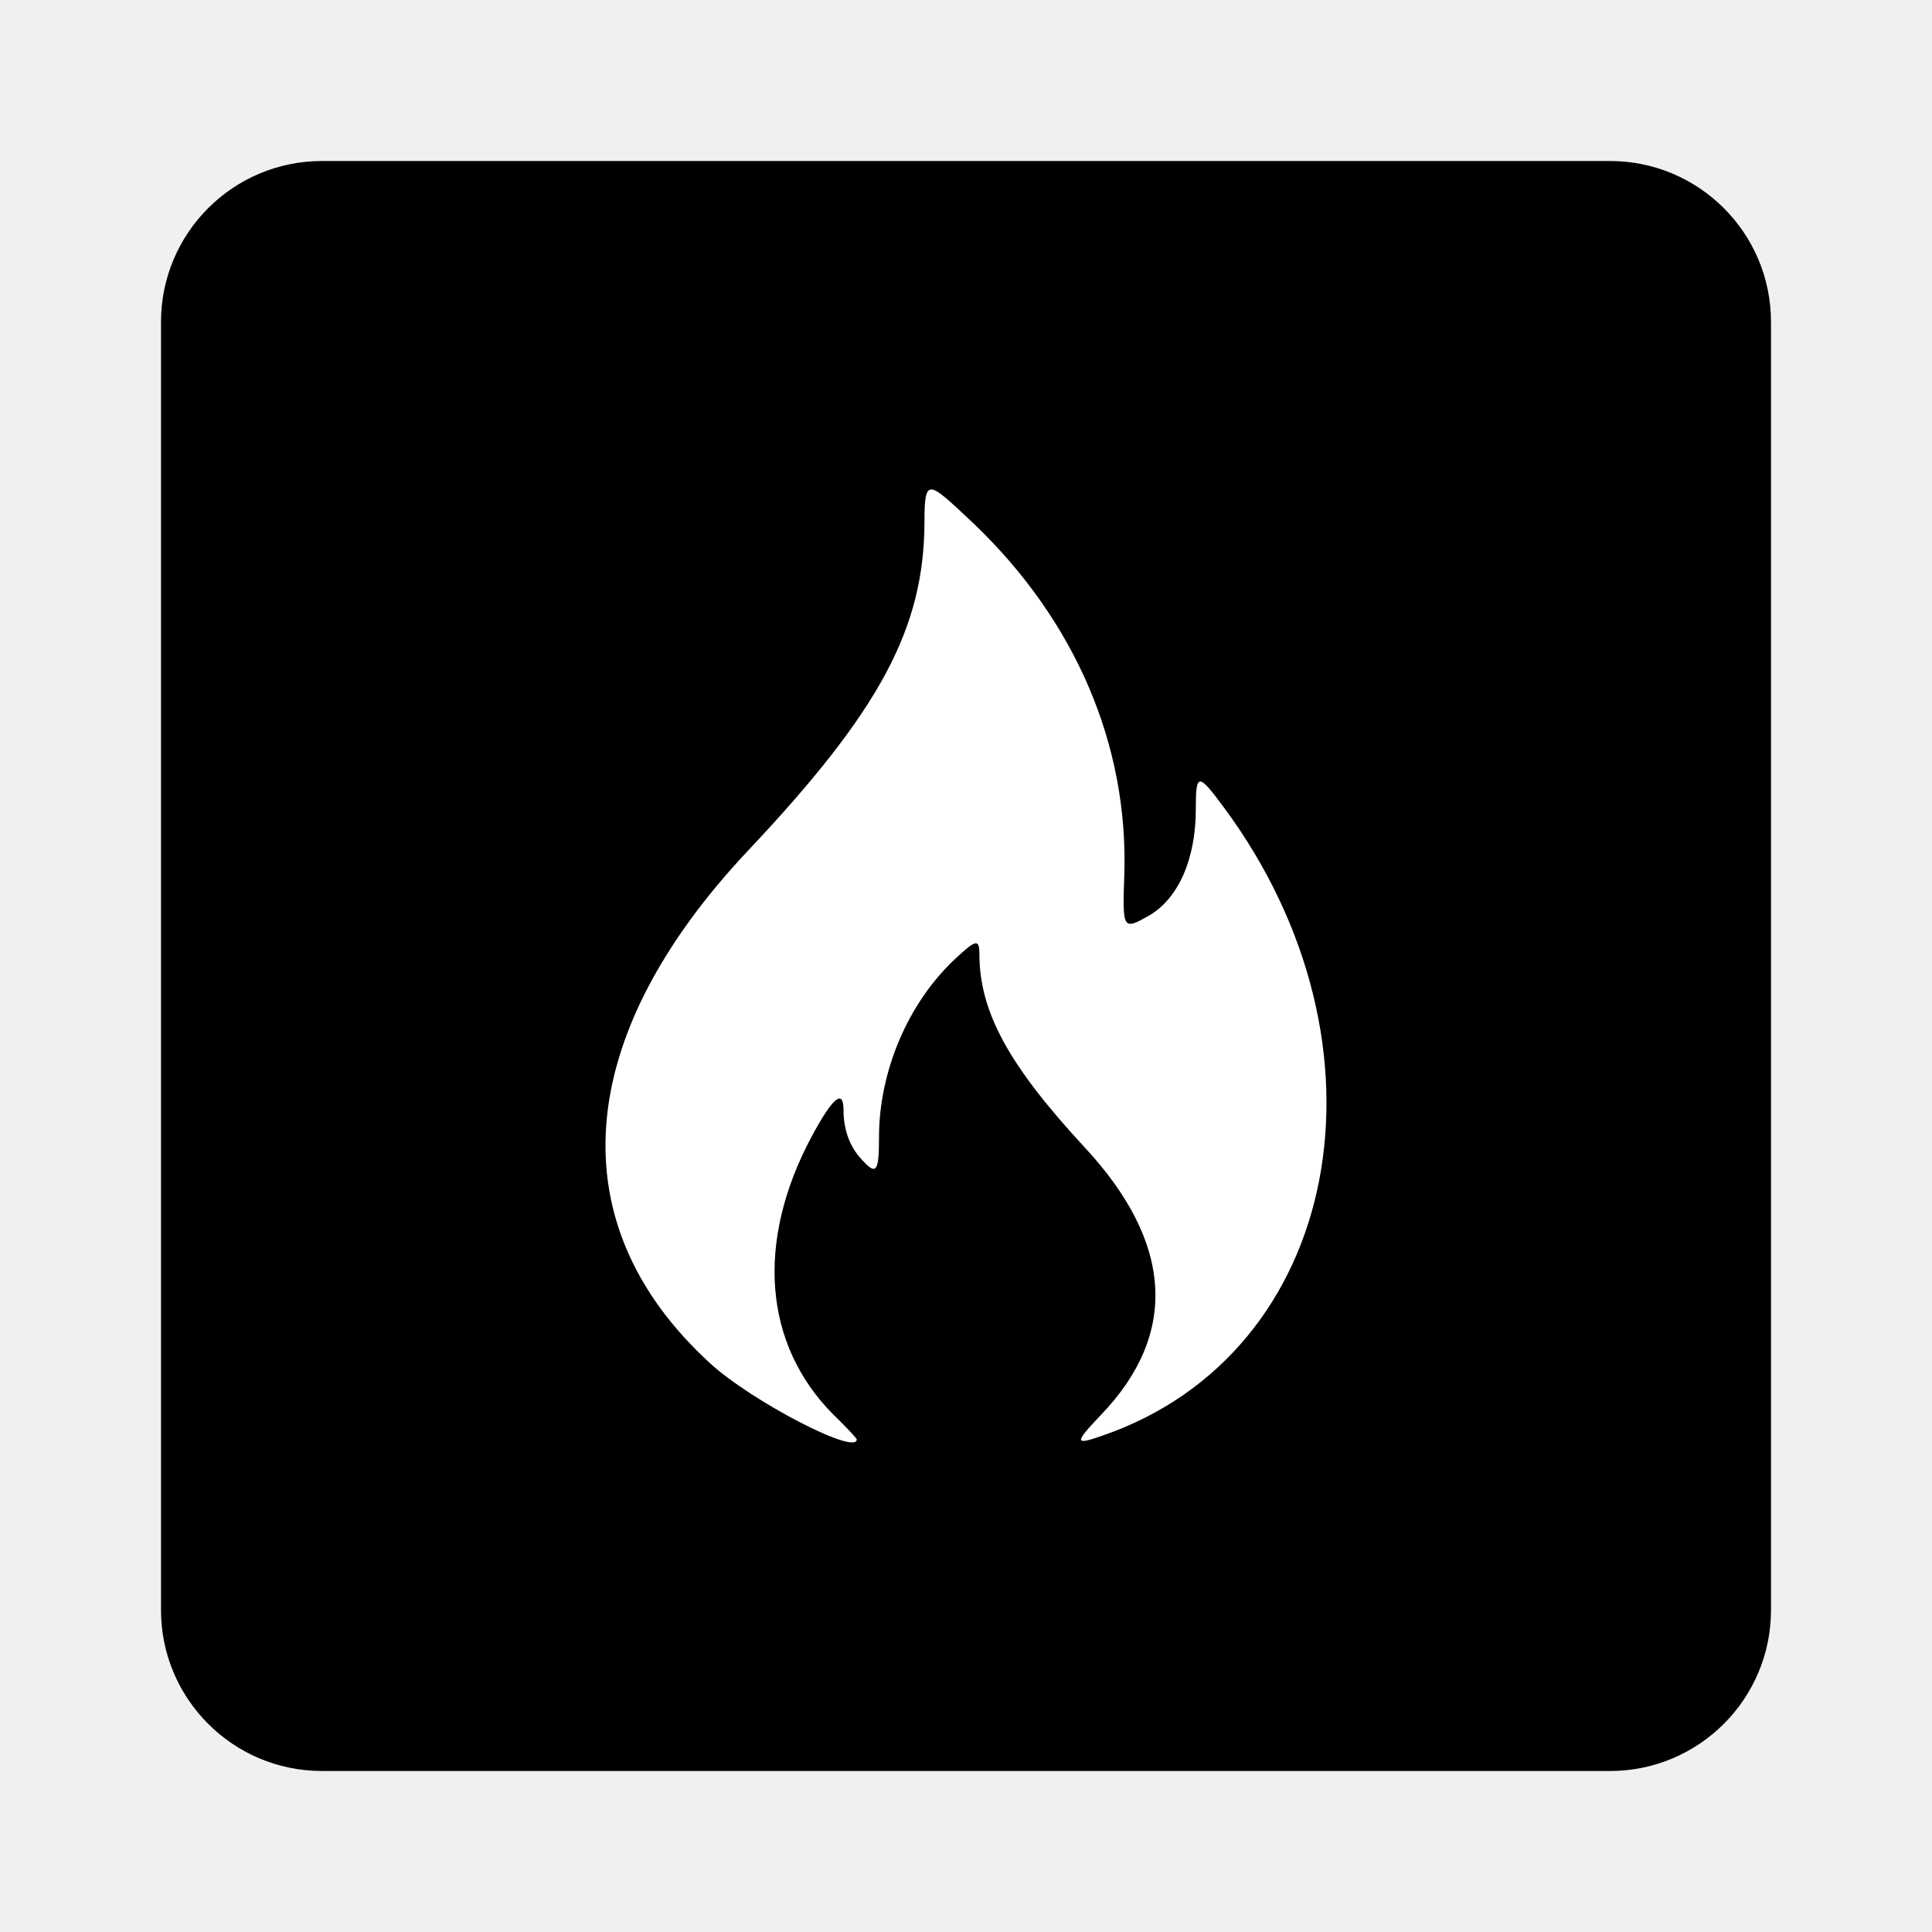
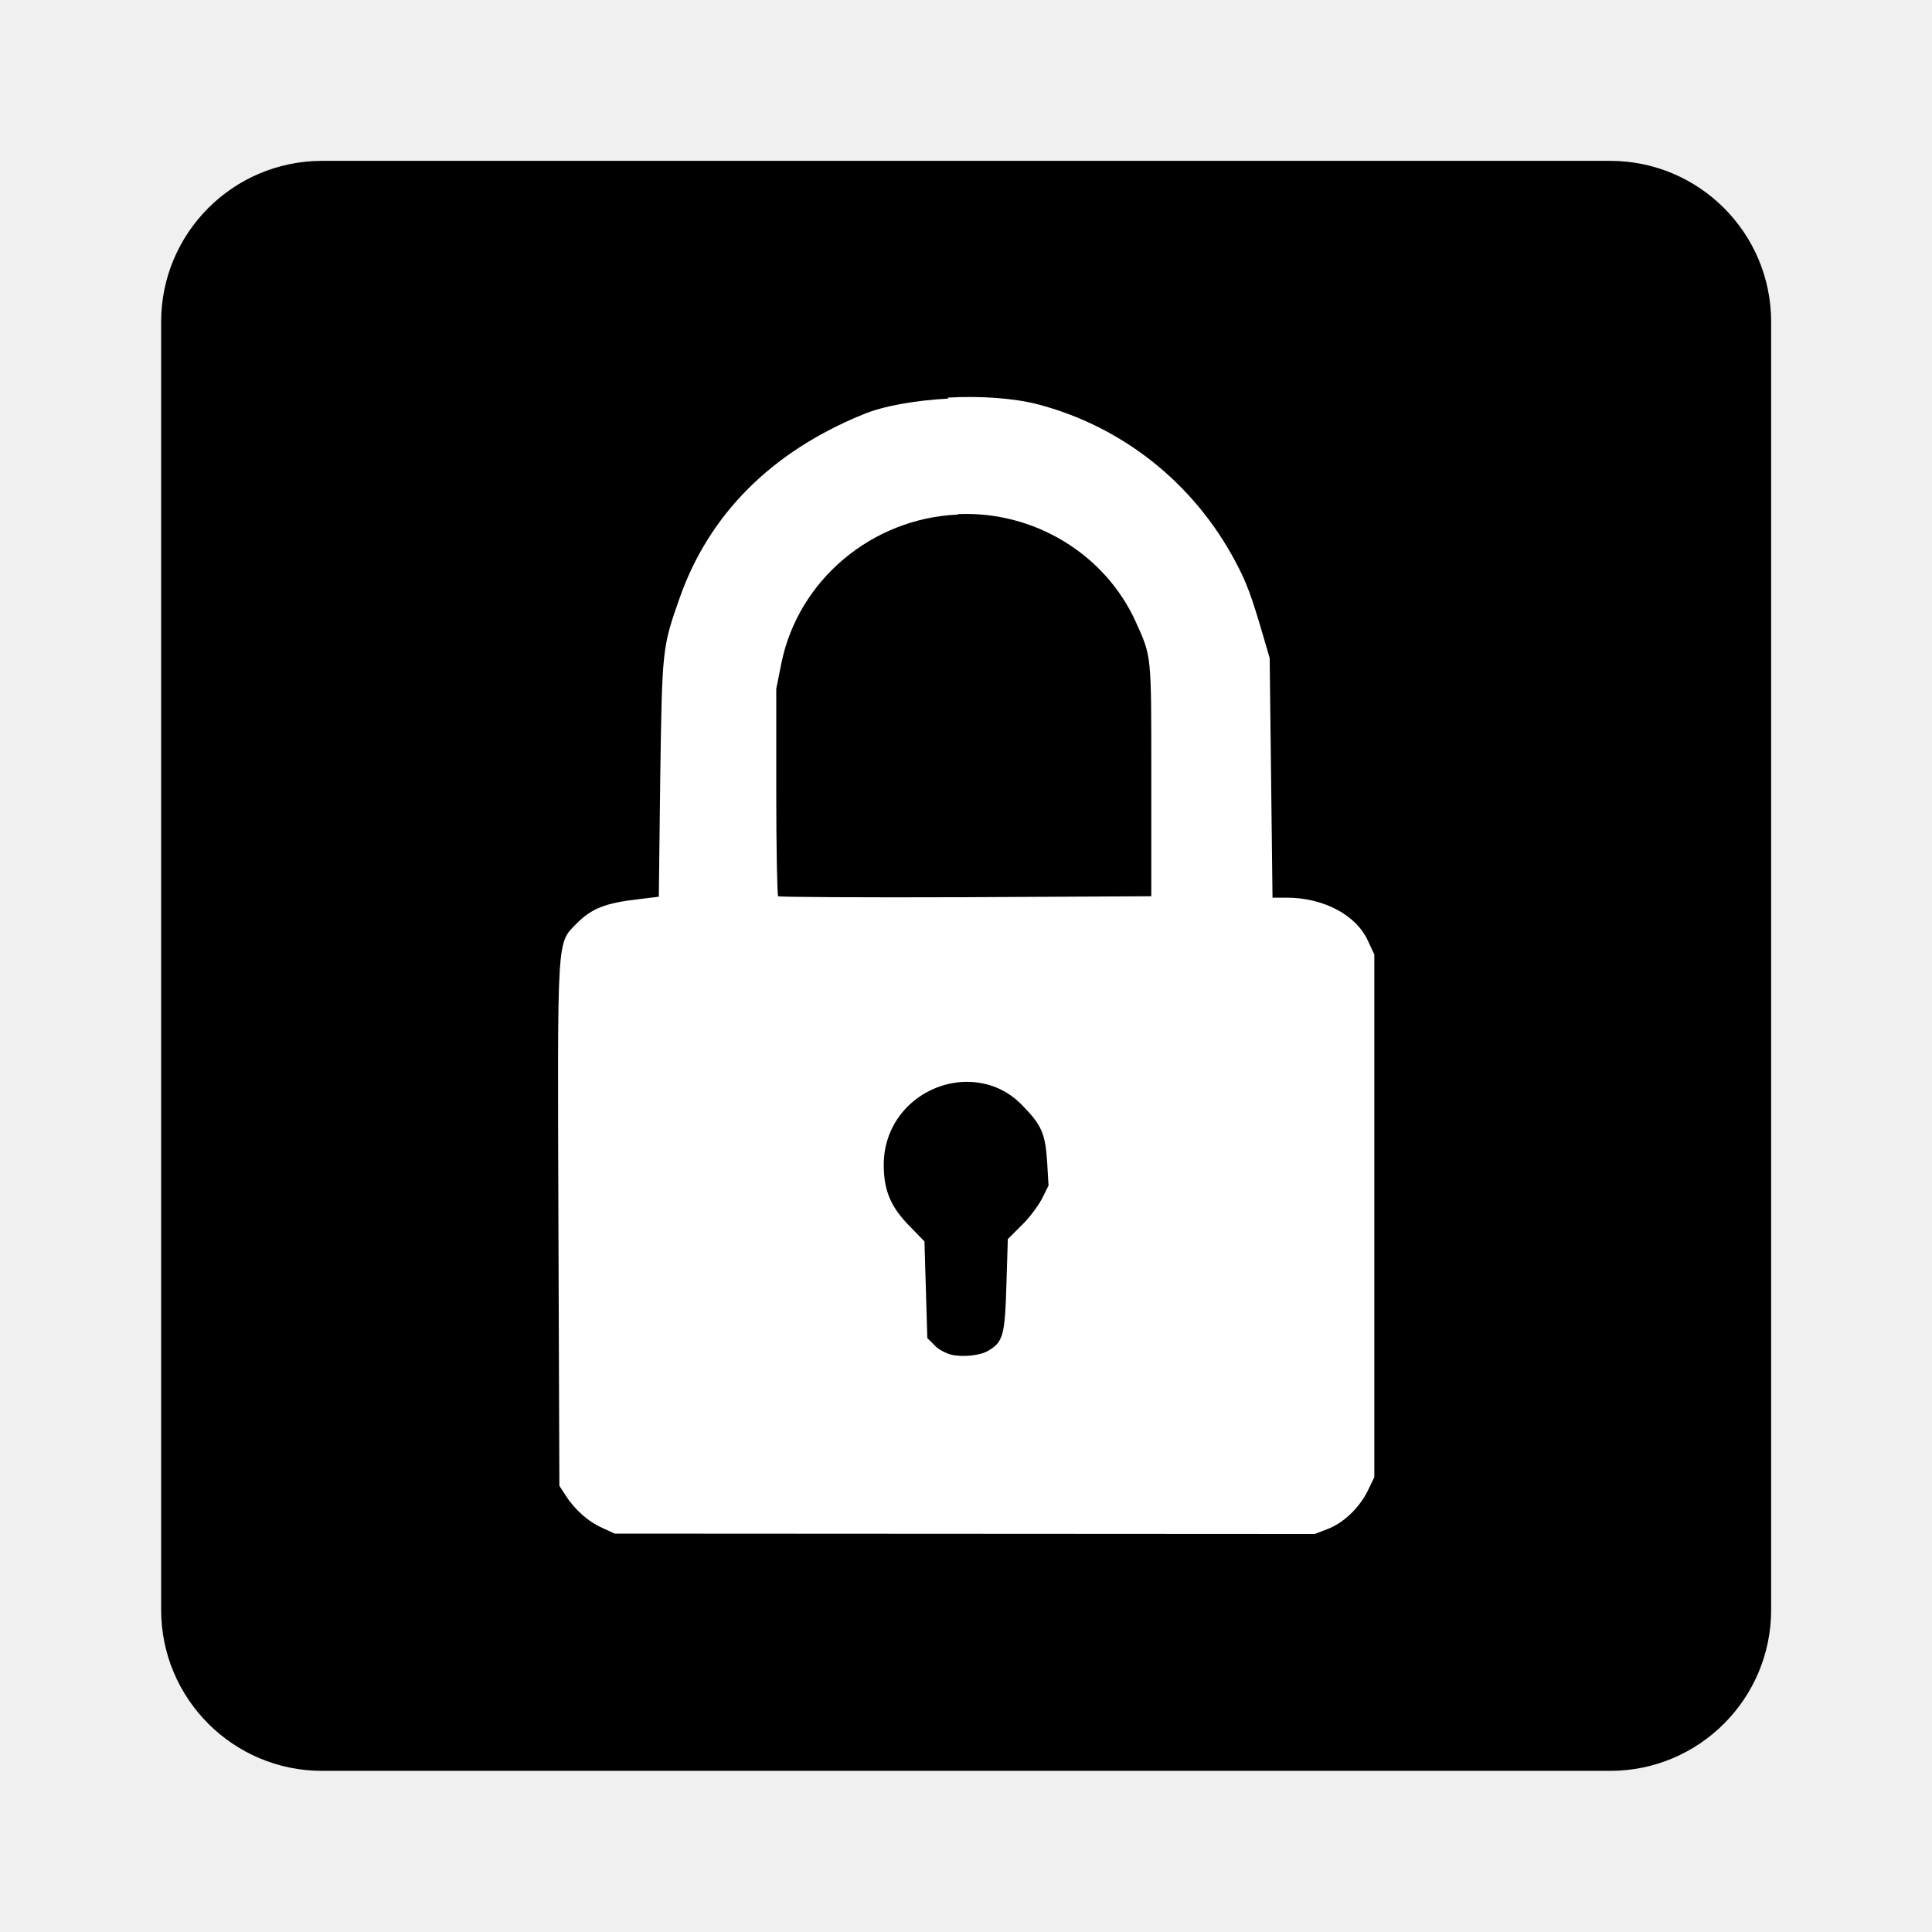
<svg xmlns="http://www.w3.org/2000/svg" width="24" height="24" viewBox="0 0 24 24" version="1.1" id="svg1" xml:space="preserve">
  <defs id="defs1" />
  <g id="layer1" style="display:inline">
-     <g id="icon-hot-work" transform="matrix(5.882353,0,0,5.882353,32.54881,10.5924)" style="display:inline">
-       <rect style="fill:#000000;stroke:none;stroke-width:0.05;stroke-linejoin:round;stroke-dasharray:none" id="rect15" width="3.4" height="3.4" x="0" y="0" transform="translate(-5.193298,-1.460708)" rx="0.34" ry="0.34" />
-       <path d="m -3.567,-0.767 c -0.012,5.266e-4 -0.014,0.023 -0.014,0.066 0,0.226 -0.093,0.4 -0.372,0.696 -0.372,0.395 -0.401,0.79 -0.081,1.083 0.087,0.08 0.31,0.196 0.31,0.161 0,-0.002 -0.022,-0.026 -0.05,-0.053 -0.147,-0.148 -0.164,-0.365 -0.045,-0.587 0.044,-0.082 0.067,-0.101 0.067,-0.056 5.89e-5,0.04 0.012,0.075 0.035,0.101 0.034,0.039 0.04,0.033 0.04,-0.043 0,-0.139 0.061,-0.283 0.16,-0.376 0.045,-0.042 0.052,-0.044 0.052,-0.01 5.6e-4,0.122 0.062,0.234 0.222,0.407 0.187,0.201 0.199,0.394 0.035,0.565 -0.057,0.06 -0.057,0.065 0.003,0.044 0.505,-0.174 0.63,-0.822 0.256,-1.327 -0.054,-0.073 -0.059,-0.073 -0.059,0.004 0,0.106 -0.037,0.189 -0.099,0.225 -0.055,0.031 -0.056,0.03 -0.052,-0.086 0.009,-0.274 -0.103,-0.536 -0.317,-0.741 -0.052,-0.049 -0.078,-0.074 -0.091,-0.073 z" style="display:inline;fill:#ffffff;stroke-width:0.137" id="path15" />
-     </g>
-     <g id="icon-heights" transform="matrix(5.439092,0,0,6.19195,29.56994,9.992)" style="display:none">
-       <path style="fill:#000000;fill-opacity:1;stroke:none;stroke-width:0.2;stroke-linecap:round;stroke-linejoin:round;stroke-dasharray:none" id="path28" transform="matrix(1.333333,0,0,1.333333,1.427424,0.4869028)" d="m -3.383,-1.269 0.515,0.893 0.736,1.275 A 0.127,0.127 120 0 1 -2.242,1.089 l -1.031,-1e-7 -1.472,0 A 0.127,0.127 60 0 1 -4.855,0.898 l 0.515,-0.892 0.736,-1.275 a 0.127,0.127 1.5352345e-6 0 1 0.221,0 z" />
-       <path id="rect16" style="display:inline;fill:#ffffff;stroke:none;stroke-width:0.011;stroke-linejoin:round;stroke-dasharray:none" d="m -3.552,-0.387 c -0.026,0 -0.047,0.021 -0.047,0.047 v 0.224 h -2.1e-5 v 0.09 h 2.1e-5 v 0.253 h -2.1e-5 v 0.09 h 2.1e-5 v 0.253 h -2.1e-5 v 0.09 h 2.1e-5 v 0.253 h -2.1e-5 v 0.09 h 2.1e-5 v 0.253 h -2.1e-5 v 0.09 h 2.1e-5 v 0.235 c 0,0.026 0.021,0.047 0.047,0.047 0.026,0 0.047,-0.021 0.047,-0.047 V 1.345 h 0.551 v 0.235 c 0,0.026 0.021,0.047 0.047,0.047 0.026,0 0.047,-0.021 0.047,-0.047 V 0.74 h -0.093 v 0.171 H -3.506 V 0.659 h 0.488 v -0.09 H -3.506 V 0.316 h 0.551 v 0.164 h 0.093 v -0.821 c 0,-0.026 -0.021,-0.047 -0.047,-0.047 -0.026,0 -0.047,0.021 -0.047,0.047 v 0.224 h -0.551 v -0.224 c 0,-0.026 -0.021,-0.047 -0.047,-0.047 z m 0.047,0.361 h 0.551 v 0.253 h -0.551 z m 0,1.029 h 0.551 v 0.253 h -0.551 z" />
-       <path id="path23" style="baseline-shift:baseline;display:inline;overflow:visible;vector-effect:none;fill:#ffffff;stroke-width:0.215;stroke-linejoin:round;enable-background:accumulate;stop-color:#000000" d="m -2.506,0.221 c -0.018,-9.9345e-4 -0.037,0.002 -0.055,0.009 -0.047,0.02 -0.079,0.066 -0.079,0.117 4.54e-5,0.012 0.01,0.022 0.022,0.021 0.012,-4.597e-5 0.021,-0.01 0.021,-0.021 0,-0.034 0.02,-0.064 0.052,-0.077 0.031,-0.013 0.067,-0.006 0.091,0.018 0.024,0.024 0.031,0.06 0.018,0.091 -0.01,0.025 -0.031,0.043 -0.057,0.049 H -2.604 v 0.122 l 0.046,0.071 0.022,0.034 V 1.13 c 0,0.017 -0.008,0.027 -0.022,0.036 -0.015,0.009 -0.037,0.014 -0.059,0.014 -0.022,-1.524e-4 -0.045,-0.006 -0.06,-0.015 -0.015,-0.009 -0.022,-0.019 -0.022,-0.035 V 0.721 c 0,-0.029 -0.011,-0.067 -0.027,-0.086 -0.016,-0.019 -0.036,-0.032 -0.058,-0.041 -0.042,-0.018 -0.087,-0.009 -0.112,-0.009 v 0.043 c 0.02,0 0.061,-0.009 0.095,0.006 0.017,0.007 0.032,0.017 0.042,0.029 0.01,0.012 0.017,0.039 0.017,0.059 V 1.13 c 0,0.031 0.018,0.057 0.042,0.071 0.024,0.015 0.053,0.021 0.082,0.021 0.029,1.979e-4 0.058,-0.006 0.082,-0.021 0.024,-0.015 0.042,-0.04 0.042,-0.072 V 0.663 L -2.466,0.622 -2.421,0.551 V 0.435 c 0.011,-0.011 0.019,-0.024 0.025,-0.039 0.02,-0.047 0.008,-0.102 -0.028,-0.138 -0.023,-0.023 -0.052,-0.035 -0.083,-0.037 z" />
-     </g>
-     <g id="icon-confined-space" transform="matrix(5.882353,0,0,5.882353,32.54881,10.5924)" style="display:none">
-       <ellipse style="opacity:1;fill:#000000;fill-opacity:1;stroke:none;stroke-width:0.05;stroke-linecap:round;stroke-linejoin:bevel;stroke-miterlimit:30.3;stroke-dasharray:none" id="path36" cx="-3.493" cy="0.239" rx="1.7" ry="1.7" />
-       <path style="display:inline;fill:#ffffff;stroke-width:0.079" d="m -3.614,1.424 c -0.007,-0.011 -0.006,-0.043 0.002,-0.051 0.003,-0.003 0.015,-0.005 0.027,-0.007 l 0.023,-0.002 0.001,-0.037 c 0.002,-0.05 0.004,-0.048 -0.065,-0.048 -0.101,0 -0.256,-0.012 -0.372,-0.028 -0.064,-0.009 -0.062,-0.011 -0.062,0.031 -7.95e-5,0.04 0.003,0.044 0.029,0.044 0.026,0 0.03,0.004 0.03,0.032 0,0.033 0.006,0.032 -0.125,0.032 -0.131,0 -0.125,0.001 -0.125,-0.032 0,-0.027 0.004,-0.032 0.03,-0.032 0.029,0 0.03,-0.002 0.03,-0.058 0,-0.055 0.002,-0.052 -0.038,-0.065 -0.037,-0.012 -0.072,-0.031 -0.081,-0.044 L -4.318,1.15 V 0.301 c 0,-0.676 9.84e-4,-0.849 0.005,-0.849 0.003,7.1e-7 0.014,0.004 0.025,0.008 0.283,0.108 1.348,0.105 1.593,-0.003 0.015,-0.007 0.02,-0.007 0.022,-0.003 0.002,0.003 0.003,0.386 0.002,0.852 l -9.137e-4,0.847 -0.01,0.011 c -0.014,0.015 -0.037,0.027 -0.078,0.042 -0.044,0.015 -0.043,0.013 -0.038,0.076 l 0.003,0.045 0.024,0.001 c 0.016,7.731e-4 0.025,0.003 0.029,0.008 0.006,0.008 0.007,0.038 8.434e-4,0.049 l -0.004,0.008 h -0.119 -0.119 l -0.004,-0.008 c -0.005,-0.01 -0.005,-0.038 0,-0.048 0.003,-0.006 0.008,-0.008 0.023,-0.008 0.032,0 0.032,6.82e-5 0.032,-0.042 0,-0.02 -0.002,-0.038 -0.004,-0.039 -0.002,-0.001 -0.019,2.769e-4 -0.039,0.004 -0.084,0.014 -0.221,0.025 -0.348,0.029 -0.116,0.003 -0.109,-1.11e-4 -0.109,0.047 7.52e-5,0.04 6.347e-4,0.04 0.029,0.043 0.028,0.002 0.03,0.005 0.03,0.036 8.71e-5,0.032 0.003,0.031 -0.126,0.031 h -0.111 z m 0.202,-0.359 c 0.066,-0.017 0.132,-0.062 0.172,-0.119 0.023,-0.032 0.023,-0.033 0.042,-0.031 l 0.015,0.001 0.013,0.032 c 0.034,0.083 0.079,0.125 0.136,0.125 0.108,0 0.187,-0.196 0.158,-0.392 -0.038,-0.256 -0.219,-0.316 -0.297,-0.098 -0.01,0.027 -0.012,0.03 -0.028,0.03 -0.012,0 -0.015,-0.003 -0.03,-0.023 -0.073,-0.1 -0.159,-0.143 -0.274,-0.139 -0.083,0.003 -0.14,0.027 -0.2,0.083 -0.235,0.223 -0.02,0.611 0.294,0.53 z m 0.327,-0.051 c -0.03,-0.019 -0.059,-0.068 -0.071,-0.12 -0.007,-0.031 -0.009,-0.032 -0.04,-0.032 h -0.028 l 0.002,-0.009 c 0.018,-0.077 0.019,-0.119 0.005,-0.165 -0.008,-0.027 -0.007,-0.029 0.026,-0.029 h 0.027 l 0.004,-0.017 c 0.042,-0.168 0.145,-0.193 0.198,-0.047 0.073,0.201 -0.011,0.488 -0.123,0.417 z m -0.648,-1.535 c -0.351,-0.016 -0.61,-0.065 -0.583,-0.11 0.009,-0.015 0.071,-0.04 0.533,-0.217 0.296,-0.114 0.285,-0.11 0.297,-0.107 0.006,0.001 0.075,0.028 0.155,0.058 0.079,0.03 0.181,0.069 0.226,0.087 0.136,0.052 0.386,0.15 0.408,0.161 0.026,0.012 0.032,0.023 0.022,0.034 -0.034,0.037 -0.218,0.071 -0.493,0.091 -0.078,0.005 -0.47,0.008 -0.565,0.004 z" id="path34" />
-     </g>
-     <g id="icon-loto-locked" transform="matrix(5.882353,0,0,5.882353,32.54881,10.5924)" style="display:none">
+     <g id="icon-loto-locked" transform="matrix(5.882353,0,0,5.882353,32.54881,10.5924)" style="display:inline">
      <rect style="fill:#000000;stroke:none;stroke-width:0.121;stroke-linejoin:round;stroke-dasharray:none" id="rect36" width="3.4" height="3.4" x="-5.193" y="-1.461" rx="0.34" ry="0.34" />
      <path d="m -3.531,-0.959 c -0.069,0.004 -0.136,0.015 -0.181,0.034 -0.193,0.079 -0.324,0.211 -0.386,0.387 -0.037,0.105 -0.037,0.107 -0.041,0.38 l -0.003,0.251 -0.041,0.005 c -0.072,0.008 -0.101,0.02 -0.132,0.051 -0.043,0.044 -0.041,0.018 -0.039,0.639 l 0.002,0.549 0.013,0.02 c 0.019,0.03 0.048,0.056 0.078,0.069 l 0.026,0.012 0.739,4.11e-4 0.739,4.11e-4 0.026,-0.01 c 0.035,-0.013 0.068,-0.045 0.086,-0.081 l 0.014,-0.029 V 0.767 0.215 l -0.014,-0.03 c -0.025,-0.054 -0.094,-0.09 -0.171,-0.09 h -0.03 l -0.003,-0.253 -0.003,-0.253 -0.012,-0.041 c -0.027,-0.093 -0.037,-0.119 -0.061,-0.164 -0.088,-0.165 -0.238,-0.284 -0.417,-0.331 -0.051,-0.013 -0.121,-0.018 -0.19,-0.014 z m 0.021,0.244 c 0.16,-0.007 0.31,0.084 0.375,0.227 0.034,0.076 0.033,0.065 0.033,0.332 v 0.248 l -0.392,0.002 c -0.216,8.295e-4 -0.394,-2.805e-4 -0.396,-0.002 -0.002,-0.002 -0.004,-0.102 -0.004,-0.221 v -0.217 l 0.011,-0.055 c 0.036,-0.175 0.191,-0.305 0.372,-0.313 z m 0.022,1.199 c 0.041,7.47e-4 0.082,0.016 0.115,0.051 0.04,0.041 0.047,0.059 0.051,0.117 l 0.003,0.051 -0.014,0.028 c -0.008,0.015 -0.027,0.041 -0.043,0.056 l -0.029,0.029 -0.003,0.098 c -0.003,0.104 -0.007,0.119 -0.037,0.137 -0.017,0.011 -0.055,0.015 -0.08,0.009 -0.011,-0.003 -0.027,-0.011 -0.035,-0.02 l -0.015,-0.015 -0.003,-0.102 -0.003,-0.102 -0.03,-0.031 c -0.041,-0.041 -0.056,-0.076 -0.056,-0.131 0,-0.106 0.089,-0.177 0.179,-0.175 z" style="display:inline;fill:#ffffff;fill-opacity:1;stroke-width:0.117" id="path39" />
    </g>
    <g id="icon-loto-energized" transform="matrix(5.882353,0,0,5.882353,32.54881,10.5924)" style="display:none">
      <rect style="fill:#000000;stroke:none;stroke-width:0.05;stroke-linejoin:round;stroke-dasharray:none" id="rect42" width="3.4" height="3.4" x="0" y="0" transform="translate(-5.193298,-1.460708)" rx="0.34" ry="0.34" />
      <path id="path43" style="display:inline;fill:#ffffff;fill-opacity:1;stroke-width:0.117" d="m -3.532,-0.959 9.77e-5,9.766e-5 c -0.069,0.004 -0.136,0.015 -0.181,0.034 -0.193,0.079 -0.324,0.211 -0.386,0.387 -0.037,0.105 -0.037,0.107 -0.041,0.38 l -0.003,0.251 -0.041,0.005 c -0.072,0.008 -0.101,0.02 -0.132,0.051 -0.043,0.044 -0.041,0.018 -0.039,0.639 l 0.002,0.549 0.013,0.02 c 0.019,0.03 0.048,0.056 0.078,0.069 l 0.026,0.012 0.739,3.906e-4 0.739,3.906e-4 0.026,-0.01 c 0.035,-0.013 0.068,-0.045 0.086,-0.081 l 0.014,-0.029 V 0.767 0.215 l -0.014,-0.03 c -0.025,-0.054 -0.094,-0.09 -0.171,-0.09 h -0.03 v -0.003 h -0.255 l -0.392,0.001 c -0.216,8.295e-4 -0.394,-3.2191e-4 -0.396,-0.002 -0.002,-0.002 -0.004,-0.102 -0.004,-0.221 v -0.217 l 0.011,-0.055 c 0.036,-0.175 0.191,-0.305 0.372,-0.313 l -9.76e-5,-9.766e-5 c 0.16,-0.007 0.31,0.084 0.375,0.227 0.028,0.061 0.032,0.066 0.033,0.205 h 0.251 l -0.001,-0.126 -0.012,-0.041 c -0.027,-0.093 -0.037,-0.119 -0.06,-0.164 -0.088,-0.165 -0.238,-0.284 -0.417,-0.331 -0.051,-0.013 -0.121,-0.018 -0.19,-0.014 z" />
      <path d="m 15.738,1.76 c -0.114,0.198 -0.171,0.328 -0.326,0.527 -0.008,0.015 0.011,0.019 0.112,0.022 l 0.109,0.003 c -0.006,0.05 -0.014,0.099 -0.023,0.148 -0.043,0.215 -0.043,0.257 -5.76e-4,0.194 0.008,-0.011 0.019,-0.03 0.025,-0.041 0.027,-0.05 0.215,-0.349 0.22,-0.356 0.073,-0.12 0.078,-0.111 -0.061,-0.113 -0.12,-0.002 -0.116,4.764e-4 -0.104,-0.049 0.014,-0.059 0.03,-0.137 0.034,-0.165 0.002,-0.015 0.008,-0.05 0.014,-0.078 0.015,-0.075 0.016,-0.092 0.001,-0.091 z" style="display:inline;fill:#000000;stroke-width:0.111" id="path1" transform="translate(-19.15022,-1.460708)" />
    </g>
-     <g id="icon-signal-lost" transform="matrix(3.04614,-3.04614,3.04614,3.04614,21.91216,0.6300065)" style="display:none">
-       <path style="fill:#000000;stroke:none;stroke-width:0.05;stroke-linejoin:round;stroke-dasharray:none" id="rect52" width="3.4" height="3.4" x="0" y="0" transform="translate(-5.193298,-1.460708)" rx="0" ry="0" d="M 0.68,0 H 2.72 a 0.68,0.68 45 0 1 0.68,0.68 l 0,2.04 a 0.68,0.68 135 0 1 -0.68,0.68 l -2.04,0 A 0.68,0.68 45 0 1 0,2.72 V 0.68 A 0.68,0.68 135 0 1 0.68,0 Z" />
+     <g id="icon-signal-lost" transform="matrix(2.948326,-2.948326,2.948326,2.948326,21.59387,0.9951064)" style="display:none">
+       <path style="fill:#000000;stroke:none;stroke-width:0.05;stroke-linejoin:round;stroke-dasharray:none" id="rect52" width="3.4" height="3.4" x="0" y="0" transform="matrix(1.093674,0,0,1.093674,-5.352544,-1.619954)" rx="0" ry="0" d="M 0.51,0 H 2.89 a 0.51,0.51 45 0 1 0.51,0.51 V 2.89 a 0.51,0.51 135 0 1 -0.51,0.51 H 0.51 A 0.51,0.51 45 0 1 0,2.89 V 0.51 A 0.51,0.51 135 0 1 0.51,0 Z" />
      <path id="path52" style="baseline-shift:baseline;display:inline;overflow:visible;vector-effect:none;fill:#ffffff;stroke-width:0.112;stroke-linecap:square;stroke-miterlimit:30.3;enable-background:accumulate;stop-color:#000000" d="m -2.693,-0.561 c -0.206,-0.206 -0.451,-0.348 -0.715,-0.427 l -2.33e-5,0.235 c 0.205,0.072 0.395,0.189 0.556,0.35 0.304,0.304 0.45,0.712 0.438,1.125 l 0.223,-0.008 c 0.01,-0.467 -0.156,-0.928 -0.503,-1.275 z m -0.799,-0.606 -0.224,-1.546e-4 v 0.112 2.554 0.112 h 0.224 V 1.499 l 1.547e-4,-2.554 z m -0.308,0.107 c -0.056,-0.004 -0.112,-0.005 -0.168,-0.004 l -0.008,0.223 c 0.059,-0.002 0.118,-2e-4 0.176,0.004 V -1.055 Z m 0.785,0.82 c -0.116,-0.116 -0.25,-0.206 -0.393,-0.269 l -2.27e-5,0.25 7.3e-6,7.3e-6 c 0.084,0.047 0.163,0.106 0.234,0.178 0.221,0.221 0.327,0.517 0.318,0.818 l 0.223,-0.008 c 0.007,-0.355 -0.119,-0.705 -0.383,-0.969 z M -3.8,-0.613 c -0.061,-0.007 -0.122,-0.009 -0.183,-0.008 l -0.008,0.223 c 0.064,-0.002 0.128,0.001 0.191,0.01 z m 0.424,0.736 c -0.01,-0.01 -0.02,-0.02 -0.031,-0.03 l -2.4e-5,0.373 c 0.04,0.09 0.059,0.189 0.055,0.289 l 0.223,-0.008 c 0.004,-0.228 -0.077,-0.454 -0.248,-0.624 z M -3.8,-0.106 c -0.066,-0.014 -0.133,-0.02 -0.201,-0.019 l -0.008,0.223 c 0.071,-0.002 0.141,0.006 0.208,0.026 z m 0,0.598 a 0.369,0.369 0 0 0 -0.493,0.026 0.369,0.369 0 0 0 7e-7,0.522 0.369,0.369 0 0 0 0.493,0.026 z" />
+     </g>
+     <g id="icon-confined-space" transform="matrix(5.882353,0,0,5.882353,32.54881,10.5924)" style="display:none">
+       <ellipse style="opacity:1;fill:#000000;fill-opacity:1;stroke:none;stroke-width:0.05;stroke-linecap:round;stroke-linejoin:bevel;stroke-miterlimit:30.3;stroke-dasharray:none" id="path36" cx="-3.493" cy="0.239" rx="1.7" ry="1.7" />
+       <path style="display:inline;fill:#ffffff;stroke-width:0.079" d="m -3.614,1.424 c -0.007,-0.011 -0.006,-0.043 0.002,-0.051 0.003,-0.003 0.015,-0.005 0.027,-0.007 l 0.023,-0.002 0.001,-0.037 c 0.002,-0.05 0.004,-0.048 -0.065,-0.048 -0.101,0 -0.256,-0.012 -0.372,-0.028 -0.064,-0.009 -0.062,-0.011 -0.062,0.031 -7.95e-5,0.04 0.003,0.044 0.029,0.044 0.026,0 0.03,0.004 0.03,0.032 0,0.033 0.006,0.032 -0.125,0.032 -0.131,0 -0.125,0.001 -0.125,-0.032 0,-0.027 0.004,-0.032 0.03,-0.032 0.029,0 0.03,-0.002 0.03,-0.058 0,-0.055 0.002,-0.052 -0.038,-0.065 -0.037,-0.012 -0.072,-0.031 -0.081,-0.044 L -4.318,1.15 V 0.301 c 0,-0.676 9.84e-4,-0.849 0.005,-0.849 0.003,7.1e-7 0.014,0.004 0.025,0.008 0.283,0.108 1.348,0.105 1.593,-0.003 0.015,-0.007 0.02,-0.007 0.022,-0.003 0.002,0.003 0.003,0.386 0.002,0.852 l -9.137e-4,0.847 -0.01,0.011 c -0.014,0.015 -0.037,0.027 -0.078,0.042 -0.044,0.015 -0.043,0.013 -0.038,0.076 l 0.003,0.045 0.024,0.001 c 0.016,7.731e-4 0.025,0.003 0.029,0.008 0.006,0.008 0.007,0.038 8.434e-4,0.049 l -0.004,0.008 h -0.119 -0.119 l -0.004,-0.008 c -0.005,-0.01 -0.005,-0.038 0,-0.048 0.003,-0.006 0.008,-0.008 0.023,-0.008 0.032,0 0.032,6.82e-5 0.032,-0.042 0,-0.02 -0.002,-0.038 -0.004,-0.039 -0.002,-0.001 -0.019,2.769e-4 -0.039,0.004 -0.084,0.014 -0.221,0.025 -0.348,0.029 -0.116,0.003 -0.109,-1.11e-4 -0.109,0.047 7.52e-5,0.04 6.347e-4,0.04 0.029,0.043 0.028,0.002 0.03,0.005 0.03,0.036 8.71e-5,0.032 0.003,0.031 -0.126,0.031 h -0.111 z m 0.202,-0.359 c 0.066,-0.017 0.132,-0.062 0.172,-0.119 0.023,-0.032 0.023,-0.033 0.042,-0.031 l 0.015,0.001 0.013,0.032 c 0.034,0.083 0.079,0.125 0.136,0.125 0.108,0 0.187,-0.196 0.158,-0.392 -0.038,-0.256 -0.219,-0.316 -0.297,-0.098 -0.01,0.027 -0.012,0.03 -0.028,0.03 -0.012,0 -0.015,-0.003 -0.03,-0.023 -0.073,-0.1 -0.159,-0.143 -0.274,-0.139 -0.083,0.003 -0.14,0.027 -0.2,0.083 -0.235,0.223 -0.02,0.611 0.294,0.53 z m 0.327,-0.051 c -0.03,-0.019 -0.059,-0.068 -0.071,-0.12 -0.007,-0.031 -0.009,-0.032 -0.04,-0.032 h -0.028 l 0.002,-0.009 c 0.018,-0.077 0.019,-0.119 0.005,-0.165 -0.008,-0.027 -0.007,-0.029 0.026,-0.029 h 0.027 l 0.004,-0.017 c 0.042,-0.168 0.145,-0.193 0.198,-0.047 0.073,0.201 -0.011,0.488 -0.123,0.417 z m -0.648,-1.535 c -0.351,-0.016 -0.61,-0.065 -0.583,-0.11 0.009,-0.015 0.071,-0.04 0.533,-0.217 0.296,-0.114 0.285,-0.11 0.297,-0.107 0.006,0.001 0.075,0.028 0.155,0.058 0.079,0.03 0.181,0.069 0.226,0.087 0.136,0.052 0.386,0.15 0.408,0.161 0.026,0.012 0.032,0.023 0.022,0.034 -0.034,0.037 -0.218,0.071 -0.493,0.091 -0.078,0.005 -0.47,0.008 -0.565,0.004 z" id="path34" />
+     </g>
+     <g id="icon-heights" transform="matrix(5.439092,0,0,6.19195,29.56994,9.992)" style="display:none">
+       <path style="fill:#000000;fill-opacity:1;stroke:none;stroke-width:0.2;stroke-linecap:round;stroke-linejoin:round;stroke-dasharray:none" id="path28" transform="matrix(1.333333,0,0,1.333333,1.427424,0.4869028)" d="m -3.383,-1.269 0.515,0.893 0.736,1.275 A 0.127,0.127 120 0 1 -2.242,1.089 l -1.031,-1e-7 -1.472,0 A 0.127,0.127 60 0 1 -4.855,0.898 l 0.515,-0.892 0.736,-1.275 a 0.127,0.127 1.5352345e-6 0 1 0.221,0 z" />
+       <path id="rect16" style="display:inline;fill:#ffffff;stroke:none;stroke-width:0.011;stroke-linejoin:round;stroke-dasharray:none" d="m -3.552,-0.387 c -0.026,0 -0.047,0.021 -0.047,0.047 v 0.224 h -2.1e-5 v 0.09 h 2.1e-5 v 0.253 h -2.1e-5 v 0.09 h 2.1e-5 v 0.253 h -2.1e-5 v 0.09 h 2.1e-5 v 0.253 h -2.1e-5 v 0.09 h 2.1e-5 v 0.253 h -2.1e-5 v 0.09 h 2.1e-5 v 0.235 c 0,0.026 0.021,0.047 0.047,0.047 0.026,0 0.047,-0.021 0.047,-0.047 V 1.345 h 0.551 v 0.235 c 0,0.026 0.021,0.047 0.047,0.047 0.026,0 0.047,-0.021 0.047,-0.047 V 0.74 h -0.093 v 0.171 H -3.506 V 0.659 h 0.488 v -0.09 H -3.506 V 0.316 h 0.551 v 0.164 h 0.093 v -0.821 c 0,-0.026 -0.021,-0.047 -0.047,-0.047 -0.026,0 -0.047,0.021 -0.047,0.047 v 0.224 h -0.551 v -0.224 c 0,-0.026 -0.021,-0.047 -0.047,-0.047 z m 0.047,0.361 h 0.551 v 0.253 h -0.551 z m 0,1.029 h 0.551 v 0.253 h -0.551 z" />
+       <path id="path23" style="baseline-shift:baseline;display:inline;overflow:visible;vector-effect:none;fill:#ffffff;stroke-width:0.215;stroke-linejoin:round;enable-background:accumulate;stop-color:#000000" d="m -2.506,0.221 c -0.018,-9.9345e-4 -0.037,0.002 -0.055,0.009 -0.047,0.02 -0.079,0.066 -0.079,0.117 4.54e-5,0.012 0.01,0.022 0.022,0.021 0.012,-4.597e-5 0.021,-0.01 0.021,-0.021 0,-0.034 0.02,-0.064 0.052,-0.077 0.031,-0.013 0.067,-0.006 0.091,0.018 0.024,0.024 0.031,0.06 0.018,0.091 -0.01,0.025 -0.031,0.043 -0.057,0.049 H -2.604 v 0.122 l 0.046,0.071 0.022,0.034 V 1.13 c 0,0.017 -0.008,0.027 -0.022,0.036 -0.015,0.009 -0.037,0.014 -0.059,0.014 -0.022,-1.524e-4 -0.045,-0.006 -0.06,-0.015 -0.015,-0.009 -0.022,-0.019 -0.022,-0.035 V 0.721 c 0,-0.029 -0.011,-0.067 -0.027,-0.086 -0.016,-0.019 -0.036,-0.032 -0.058,-0.041 -0.042,-0.018 -0.087,-0.009 -0.112,-0.009 v 0.043 c 0.02,0 0.061,-0.009 0.095,0.006 0.017,0.007 0.032,0.017 0.042,0.029 0.01,0.012 0.017,0.039 0.017,0.059 V 1.13 c 0,0.031 0.018,0.057 0.042,0.071 0.024,0.015 0.053,0.021 0.082,0.021 0.029,1.979e-4 0.058,-0.006 0.082,-0.021 0.024,-0.015 0.042,-0.04 0.042,-0.072 V 0.663 L -2.466,0.622 -2.421,0.551 V 0.435 c 0.011,-0.011 0.019,-0.024 0.025,-0.039 0.02,-0.047 0.008,-0.102 -0.028,-0.138 -0.023,-0.023 -0.052,-0.035 -0.083,-0.037 z" />
+     </g>
+     <g id="icon-hot-work" transform="matrix(5.882353,0,0,5.882353,32.54881,10.5924)" style="display:none">
+       <rect style="fill:#000000;stroke:none;stroke-width:0.05;stroke-linejoin:round;stroke-dasharray:none" id="rect15" width="3.4" height="3.4" x="0" y="0" transform="translate(-5.193298,-1.460708)" rx="0.34" ry="0.34" />
+       <path d="m -3.568,-0.781 c -0.013,5.3356e-4 -0.014,0.023 -0.014,0.067 0,0.229 -0.094,0.406 -0.377,0.706 -0.377,0.4 -0.407,0.801 -0.082,1.098 0.088,0.081 0.314,0.198 0.314,0.163 0,-0.002 -0.023,-0.026 -0.05,-0.054 -0.149,-0.15 -0.166,-0.37 -0.046,-0.595 0.044,-0.083 0.068,-0.103 0.068,-0.057 5.97e-5,0.04 0.012,0.076 0.036,0.103 0.035,0.04 0.04,0.034 0.04,-0.044 0,-0.141 0.062,-0.286 0.162,-0.381 0.045,-0.043 0.053,-0.044 0.053,-0.01 5.674e-4,0.123 0.063,0.237 0.225,0.412 0.19,0.204 0.202,0.399 0.035,0.572 -0.058,0.061 -0.058,0.065 0.003,0.045 0.511,-0.176 0.638,-0.833 0.26,-1.344 -0.055,-0.074 -0.06,-0.073 -0.06,0.004 0,0.107 -0.038,0.192 -0.101,0.228 -0.056,0.032 -0.057,0.03 -0.053,-0.087 0.009,-0.277 -0.105,-0.543 -0.322,-0.75 -0.052,-0.05 -0.079,-0.074 -0.092,-0.074 z" style="display:inline;fill:#ffffff;stroke-width:0.139" id="path15" />
+     </g>
+     <g id="icon-cold-work" transform="matrix(5.882353,0,0,5.882353,32.54881,10.5924)" style="display:none">
+       <path style="opacity:1;fill:#000000;stroke:none;stroke-width:0.085;stroke-linecap:square;stroke-miterlimit:30.3;stroke-dasharray:none" id="path16" d="m -3.493,1.591 -1.171,-0.676 0,-1.352 1.171,-0.676 1.171,0.676 0,1.352 z" transform="matrix(1.088897,0.6286752,-0.6286752,1.088897,0.4609816,2.174878)" />
+       <path d="m -2.787,1.172 c 0.098,-0.013 0.184,-0.082 0.218,-0.175 0.009,-0.024 0.011,-0.04 0.011,-0.088 1.145e-4,-0.053 -0.001,-0.062 -0.013,-0.093 -0.007,-0.019 -0.02,-0.045 -0.028,-0.057 -0.008,-0.013 -0.071,-0.078 -0.14,-0.145 -0.069,-0.067 -0.193,-0.188 -0.277,-0.268 -0.083,-0.081 -0.241,-0.234 -0.35,-0.34 -0.187,-0.181 -0.199,-0.193 -0.195,-0.206 0.002,-0.007 0.004,-0.04 0.003,-0.072 -0.001,-0.211 -0.135,-0.373 -0.346,-0.416 -0.082,-0.017 -0.219,-0.002 -0.248,0.027 -0.022,0.022 -0.017,0.028 0.11,0.157 0.066,0.066 0.12,0.122 0.12,0.124 0,0.002 -0.011,0.035 -0.025,0.074 l -0.025,0.071 -0.074,0.025 -0.074,0.025 -0.12,-0.12 c -0.105,-0.105 -0.122,-0.12 -0.135,-0.12 -0.021,0 -0.029,0.011 -0.042,0.056 -0.016,0.055 -0.016,0.167 1.185e-4,0.225 0.028,0.101 0.09,0.189 0.174,0.245 0.083,0.055 0.192,0.08 0.288,0.066 0.024,-0.004 0.045,-0.007 0.046,-0.007 0.003,-1.5584e-4 0.071,0.071 0.586,0.61 0.204,0.213 0.34,0.352 0.355,0.362 0.05,0.032 0.122,0.049 0.179,0.041 z m -0.068,-0.071 c -0.032,-0.006 -0.065,-0.021 -0.09,-0.042 -0.009,-0.008 -0.067,-0.066 -0.127,-0.129 -0.379,-0.398 -0.564,-0.592 -0.678,-0.71 l -0.13,-0.134 -0.024,0.003 c -0.013,0.002 -0.035,0.005 -0.049,0.008 -0.102,0.019 -0.218,-0.018 -0.299,-0.094 -0.079,-0.075 -0.12,-0.194 -0.107,-0.305 l 0.004,-0.028 0.108,0.108 c 0.06,0.06 0.112,0.108 0.116,0.108 0.014,0 0.203,-0.065 0.211,-0.073 0.01,-0.01 0.072,-0.189 0.072,-0.209 6e-7,-0.012 -0.016,-0.03 -0.105,-0.121 -0.12,-0.121 -0.117,-0.112 -0.033,-0.112 0.033,-4.488e-5 0.062,0.003 0.088,0.01 0.181,0.046 0.292,0.207 0.27,0.392 -0.003,0.026 -0.004,0.053 -0.003,0.059 0.002,0.007 0.111,0.117 0.261,0.262 0.142,0.137 0.296,0.287 0.343,0.333 0.047,0.046 0.149,0.145 0.226,0.22 0.128,0.125 0.142,0.139 0.158,0.172 0.064,0.129 -0.026,0.281 -0.169,0.287 -0.007,2.961e-4 -0.025,-0.002 -0.041,-0.005 z m 0.086,-0.078 c 0.027,-0.012 0.051,-0.035 0.065,-0.061 0.015,-0.028 0.015,-0.08 -2.64e-4,-0.111 -0.016,-0.033 -0.819,-0.83 -0.851,-0.844 -0.059,-0.027 -0.134,0.002 -0.158,0.062 -0.012,0.028 -0.01,0.076 0.003,0.101 0.006,0.012 0.178,0.191 0.411,0.43 0.316,0.323 0.405,0.412 0.425,0.421 0.031,0.016 0.074,0.016 0.105,0.002 z M -2.927,0.883 C -3.17,0.639 -3.646,0.147 -3.652,0.135 c -0.017,-0.04 0.025,-0.082 0.065,-0.065 0.018,0.008 0.805,0.787 0.818,0.809 0.011,0.019 0.011,0.034 5.9e-4,0.055 -0.01,0.021 -0.027,0.031 -0.055,0.031 -0.022,2.0259e-4 -0.022,-6.92e-5 -0.103,-0.082 z" style="fill:#ffffff;stroke-width:0.209" id="path1-0" />
+     </g>
+     <g id="icon-electrical" transform="matrix(5.882353,0,0,5.882353,32.54881,10.5924)" style="display:none">
+       <path style="opacity:1;fill:#000000;stroke:none;stroke-width:0.119;stroke-linecap:square;stroke-miterlimit:30.3;stroke-dasharray:none" id="path13" d="M -1.453,0.215 -2.042,1.637 -3.465,2.226 -4.887,1.637 -5.476,0.215 l 0.589,-1.422 1.422,-0.589 1.422,0.589 z" transform="matrix(0.8450757,0.3500418,-0.3500418,0.8450757,-0.4902189,1.270789)" />
+       <path d="m 11.202,6 -1.337,3.568 c -0.735,1.962 -1.343,3.584 -1.35,3.605 -0.009,0.024 0.676,0.037 1.813,0.037 1.004,0 1.826,0.013 1.826,0.027 0,0.029 -0.226,0.861 -0.83,3.051 -0.343,1.242 -0.453,1.638 -0.449,1.705 0,0 0,0.003 0,0.003 0,0 0,0.003 0,0.003 0,0 0.003,0 0.003,0 0,0 0.003,0 0.003,0 0,0 0.003,0 0.003,0 0,0 0,-0.003 0,-0.003 0,0 0.003,0 0.003,0 0,0 0.003,-0.003 0.003,-0.003 0.017,-0.017 0.042,-0.06 0.074,-0.105 0.065,-0.089 0.431,-0.599 0.81,-1.134 1.284,-1.813 3.508,-4.941 3.608,-5.073 l 0.101,-0.132 h -1.971 c -1.083,3e-6 -1.968,-0.014 -1.968,-0.03 0,-0.017 0.334,-0.668 0.743,-1.448 1.342,-2.563 2.093,-4.012 2.093,-4.04 0,-0.015 -0.715,-0.03 -1.59,-0.03 z" style="fill:#ffffff;stroke-width:0.864" id="path14" transform="matrix(0.17,0,0,0.17,-5.533298,-1.800708)" />
+     </g>
+     <g id="icon-chemical" transform="matrix(5.882353,0,0,5.882353,32.54881,10.5924)" style="display:none">
+       <path style="display:inline;fill:#000000;stroke:none;stroke-width:0.05;stroke-linejoin:round;stroke-dasharray:none" id="path5" width="3.4" height="3.4" x="0" y="0" transform="matrix(0.5481662,-0.5481662,0.5481662,0.5481662,-5.357064,0.2392918)" rx="0" ry="0" d="M 0.51,0 H 2.89 a 0.51,0.51 45 0 1 0.51,0.51 V 2.89 a 0.51,0.51 135 0 1 -0.51,0.51 H 0.51 A 0.51,0.51 45 0 1 0,2.89 V 0.51 A 0.51,0.51 135 0 1 0.51,0 Z" />
+       <path d="m -4.143,1.161 c -0.058,-0.016 -0.106,-0.057 -0.132,-0.113 -0.014,-0.03 -0.015,-0.036 -0.015,-0.084 0,-0.064 -0.003,-0.056 0.132,-0.292 0.095,-0.164 0.194,-0.337 0.32,-0.557 l 0.051,-0.088 V -0.22 -0.466 l -0.016,-0.007 c -0.092,-0.039 -0.096,-0.17 -0.006,-0.219 0.019,-0.01 0.023,-0.011 0.299,-0.012 0.2,-0.001 0.287,7.448e-5 0.306,0.004 0.021,0.005 0.031,0.01 0.052,0.031 0.034,0.034 0.045,0.076 0.031,0.125 -0.007,0.024 -0.039,0.06 -0.063,0.069 l -0.02,0.008 v 0.245 0.245 l 0.147,0.257 c 0.081,0.142 0.173,0.302 0.205,0.357 0.161,0.278 0.156,0.268 0.152,0.342 -0.002,0.034 -0.005,0.047 -0.018,0.073 -0.02,0.04 -0.058,0.077 -0.102,0.098 l -0.033,0.016 -0.635,8.259e-4 c -0.503,6.701e-4 -0.639,-4.83e-4 -0.657,-0.005 z M -2.842,1.087 c 0.023,-0.013 0.052,-0.042 0.063,-0.065 0.005,-0.009 0.01,-0.032 0.011,-0.052 0.002,-0.031 7.947e-4,-0.038 -0.012,-0.066 -0.008,-0.017 -0.088,-0.158 -0.177,-0.313 l -0.163,-0.282 -0.374,-0.001 -0.374,-0.001 -0.072,0.125 c -0.219,0.38 -0.274,0.477 -0.279,0.494 -0.015,0.045 0.006,0.108 0.046,0.142 0.037,0.032 2.338e-4,0.03 0.688,0.029 L -2.862,1.097 Z M -3.171,0.221 c -0.006,-0.01 -0.031,-0.054 -0.056,-0.097 -0.045,-0.079 -0.045,-0.079 -0.045,-0.113 v -0.034 l -0.09,-0.002 c -0.088,-0.002 -0.091,-0.002 -0.1,-0.013 -0.012,-0.015 -0.012,-0.031 -1.6e-6,-0.045 0.009,-0.011 0.011,-0.012 0.1,-0.013 l 0.09,-0.002 v -0.031 -0.031 l -0.056,-0.002 c -0.06,-0.002 -0.067,-0.005 -0.073,-0.029 -0.002,-0.009 9.19e-5,-0.016 0.007,-0.026 0.01,-0.013 0.011,-0.013 0.066,-0.013 h 0.056 v -0.034 -0.034 h -0.088 c -0.084,0 -0.089,-5.1425e-4 -0.1,-0.011 -0.014,-0.013 -0.015,-0.035 -0.002,-0.048 0.009,-0.009 0.016,-0.01 0.1,-0.01 h 0.09 v -0.049 -0.049 H -3.496 -3.72 v 0.253 0.253 l -0.053,0.094 c -0.029,0.051 -0.053,0.095 -0.053,0.097 0,0.002 0.15,0.003 0.334,0.003 h 0.334 z m -0.044,-0.757 c 0.032,-0.017 0.039,-0.054 0.015,-0.081 l -0.014,-0.016 h -0.283 -0.283 l -0.014,0.016 c -0.023,0.025 -0.016,0.065 0.014,0.081 0.02,0.011 0.544,0.011 0.565,3.5842e-4 z" style="display:inline;fill:#ffffff;stroke-width:0.207" id="path1-6" />
    </g>
  </g>
</svg>
